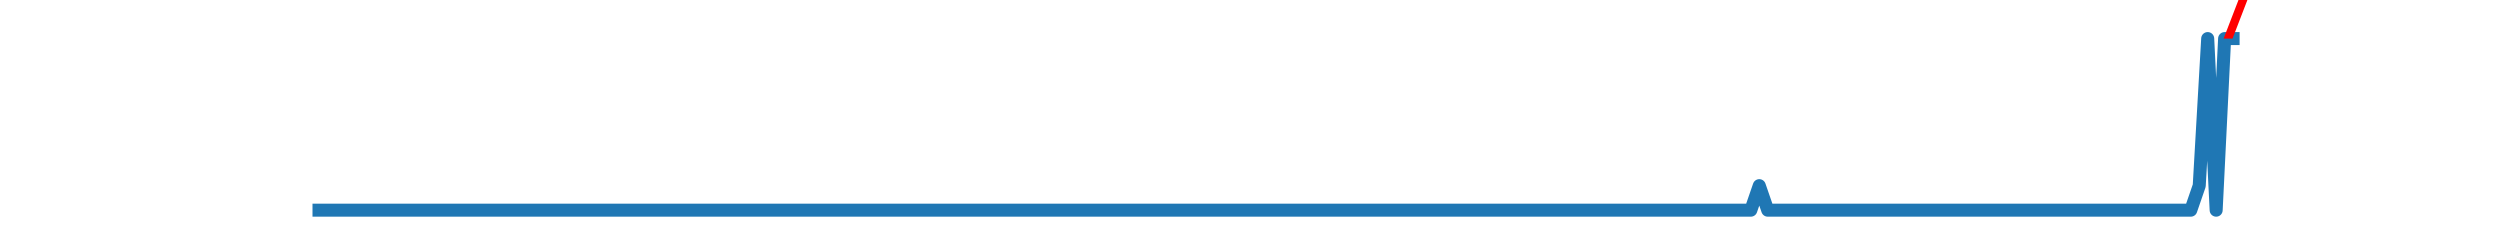
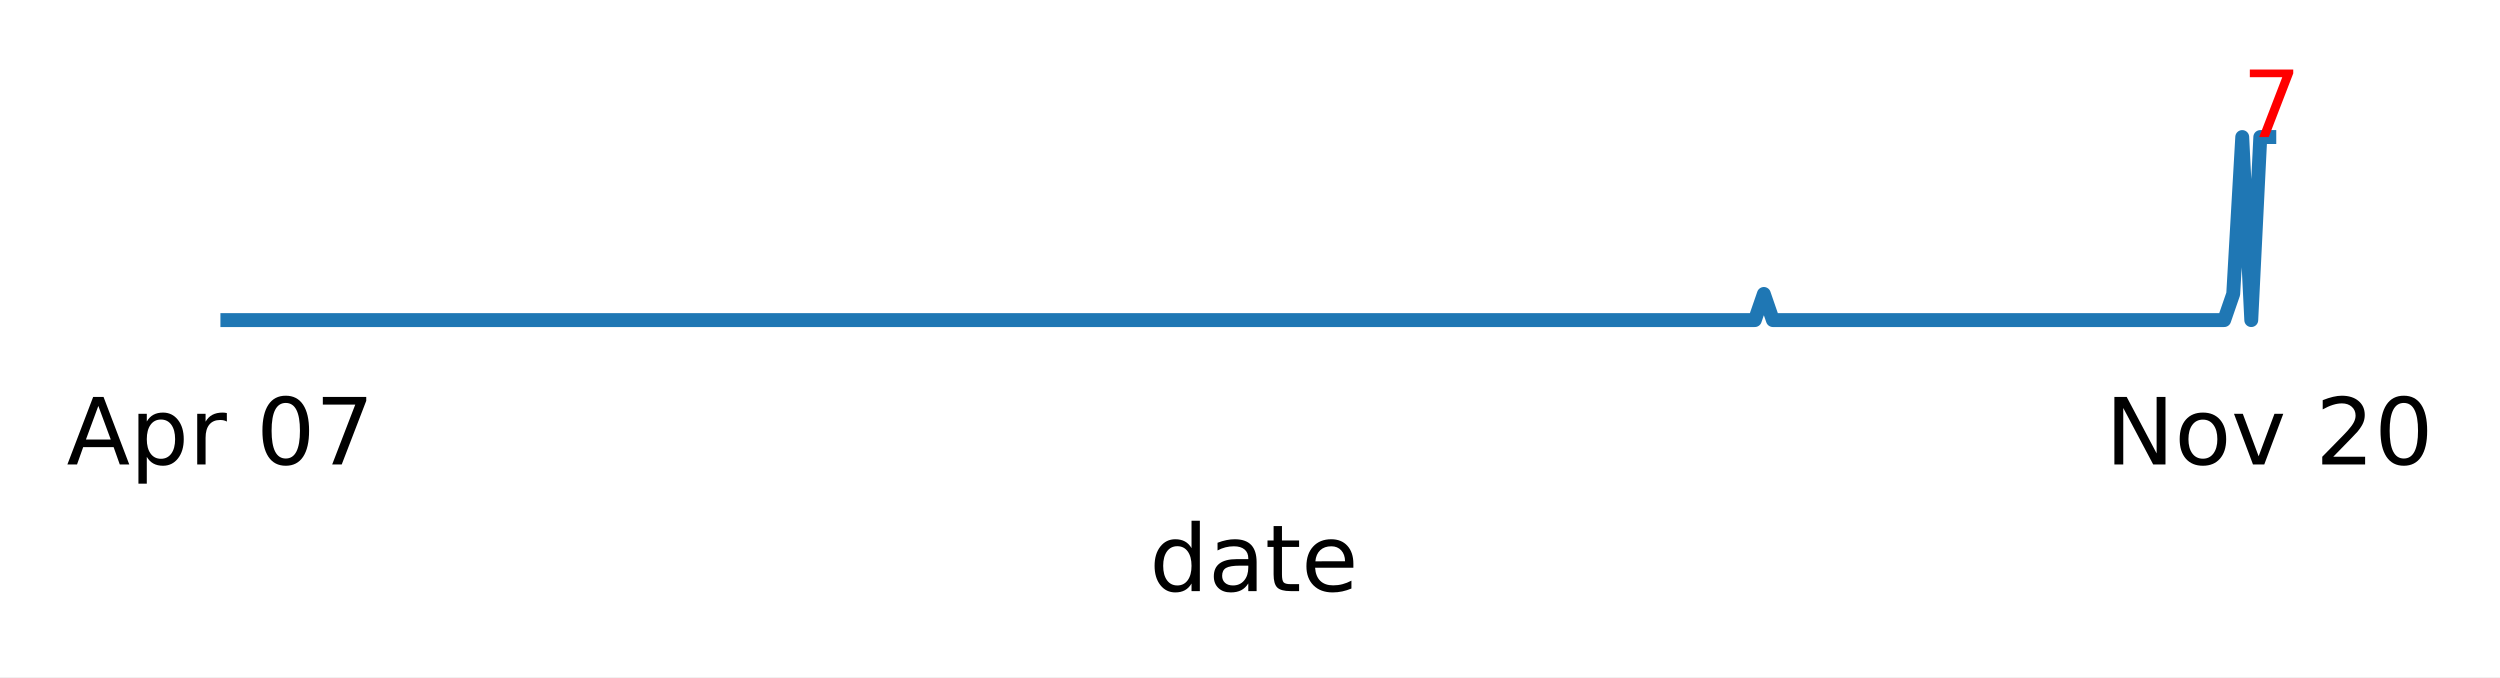
- <svg xmlns="http://www.w3.org/2000/svg" xmlns:xlink="http://www.w3.org/1999/xlink" height="28.8pt" version="1.1" viewBox="0 0 288 28.8" width="288pt">
+ <svg xmlns="http://www.w3.org/2000/svg" xmlns:xlink="http://www.w3.org/1999/xlink" height="73.11pt" version="1.1" viewBox="0 0 269.963 73.11" width="269.963pt">
  <defs>
    <style type="text/css">
*{stroke-linecap:butt;stroke-linejoin:round;}
  </style>
  </defs>
  <g id="figure_1">
    <g id="patch_1">
-       <path d="M 0 28.8  L 288 28.8  L 288 0  L 0 0  z " style="fill:#ffffff;" />
+       <path d="M 0 73.11  L 269.963 73.11  L 269.963 0  L 0 0  z " style="fill:#ffffff;" />
    </g>
    <g id="axes_1">
      <g id="matplotlib.axis_1">
        <g id="xtick_1">
          <g id="text_1">
            <defs>
              <path d="M 34.188 63.188  L 20.797 26.906  L 47.609 26.906  z M 28.609 72.906  L 39.797 72.906  L 67.578 0  L 57.328 0  L 50.688 18.703  L 17.828 18.703  L 11.188 0  L 0.781 0  z " id="DejaVuSans-65" />
              <path d="M 18.109 8.203  L 18.109 -20.797  L 9.078 -20.797  L 9.078 54.688  L 18.109 54.688  L 18.109 46.391  Q 20.953 51.266 25.266 53.625  Q 29.594 56 35.594 56  Q 45.562 56 51.781 48.094  Q 58.016 40.188 58.016 27.297  Q 58.016 14.406 51.781 6.484  Q 45.562 -1.422 35.594 -1.422  Q 29.594 -1.422 25.266 0.953  Q 20.953 3.328 18.109 8.203  z M 48.688 27.297  Q 48.688 37.203 44.609 42.844  Q 40.531 48.484 33.406 48.484  Q 26.266 48.484 22.188 42.844  Q 18.109 37.203 18.109 27.297  Q 18.109 17.391 22.188 11.75  Q 26.266 6.109 33.406 6.109  Q 40.531 6.109 44.609 11.75  Q 48.688 17.391 48.688 27.297  z " id="DejaVuSans-112" />
              <path d="M 41.109 46.297  Q 39.594 47.172 37.812 47.578  Q 36.031 48 33.891 48  Q 26.266 48 22.188 43.047  Q 18.109 38.094 18.109 28.812  L 18.109 0  L 9.078 0  L 9.078 54.688  L 18.109 54.688  L 18.109 46.188  Q 20.953 51.172 25.484 53.578  Q 30.031 56 36.531 56  Q 37.453 56 38.578 55.875  Q 39.703 55.766 41.062 55.516  z " id="DejaVuSans-114" />
              <path id="DejaVuSans-32" />
              <path d="M 31.781 66.406  Q 24.172 66.406 20.328 58.906  Q 16.5 51.422 16.5 36.375  Q 16.5 21.391 20.328 13.891  Q 24.172 6.391 31.781 6.391  Q 39.453 6.391 43.281 13.891  Q 47.125 21.391 47.125 36.375  Q 47.125 51.422 43.281 58.906  Q 39.453 66.406 31.781 66.406  z M 31.781 74.219  Q 44.047 74.219 50.516 64.516  Q 56.984 54.828 56.984 36.375  Q 56.984 17.969 50.516 8.266  Q 44.047 -1.422 31.781 -1.422  Q 19.531 -1.422 13.062 8.266  Q 6.594 17.969 6.594 36.375  Q 6.594 54.828 13.062 64.516  Q 19.531 74.219 31.781 74.219  z " id="DejaVuSans-48" />
              <path d="M 8.203 72.906  L 55.078 72.906  L 55.078 68.703  L 28.609 0  L 18.312 0  L 43.219 64.594  L 8.203 64.594  z " id="DejaVuSans-55" />
            </defs>
-             <g transform="translate(19.39844 39.79844)scale(0.1 -0.1)">
+             <g transform="translate(7.2 50.15251)scale(0.1 -0.1)">
              <use xlink:href="#DejaVuSans-65" />
              <use x="68.408" xlink:href="#DejaVuSans-112" />
              <use x="131.885" xlink:href="#DejaVuSans-114" />
              <use x="172.998" xlink:href="#DejaVuSans-32" />
              <use x="204.785" xlink:href="#DejaVuSans-48" />
              <use x="268.408" xlink:href="#DejaVuSans-55" />
            </g>
          </g>
        </g>
        <g id="xtick_2">
          <g id="text_2">
            <defs>
              <path d="M 9.812 72.906  L 23.094 72.906  L 55.422 11.922  L 55.422 72.906  L 64.984 72.906  L 64.984 0  L 51.703 0  L 19.391 60.984  L 19.391 0  L 9.812 0  z " id="DejaVuSans-78" />
              <path d="M 30.609 48.391  Q 23.391 48.391 19.188 42.75  Q 14.984 37.109 14.984 27.297  Q 14.984 17.484 19.156 11.844  Q 23.344 6.203 30.609 6.203  Q 37.797 6.203 41.984 11.859  Q 46.188 17.531 46.188 27.297  Q 46.188 37.016 41.984 42.703  Q 37.797 48.391 30.609 48.391  z M 30.609 56  Q 42.328 56 49.016 48.375  Q 55.719 40.766 55.719 27.297  Q 55.719 13.875 49.016 6.219  Q 42.328 -1.422 30.609 -1.422  Q 18.844 -1.422 12.172 6.219  Q 5.516 13.875 5.516 27.297  Q 5.516 40.766 12.172 48.375  Q 18.844 56 30.609 56  z " id="DejaVuSans-111" />
              <path d="M 2.984 54.688  L 12.5 54.688  L 29.594 8.797  L 46.688 54.688  L 56.203 54.688  L 35.688 0  L 23.484 0  z " id="DejaVuSans-118" />
              <path d="M 19.188 8.297  L 53.609 8.297  L 53.609 0  L 7.328 0  L 7.328 8.297  Q 12.938 14.109 22.625 23.891  Q 32.328 33.688 34.812 36.531  Q 39.547 41.844 41.422 45.531  Q 43.312 49.219 43.312 52.781  Q 43.312 58.594 39.234 62.25  Q 35.156 65.922 28.609 65.922  Q 23.969 65.922 18.812 64.312  Q 13.672 62.703 7.812 59.422  L 7.812 69.391  Q 13.766 71.781 18.938 73  Q 24.125 74.219 28.422 74.219  Q 39.75 74.219 46.484 68.547  Q 53.219 62.891 53.219 53.422  Q 53.219 48.922 51.531 44.891  Q 49.859 40.875 45.406 35.406  Q 44.188 33.984 37.641 27.219  Q 31.109 20.453 19.188 8.297  z " id="DejaVuSans-50" />
            </defs>
-             <g transform="translate(239.5397 39.79844)scale(0.1 -0.1)">
+             <g transform="translate(227.3413 50.15251)scale(0.1 -0.1)">
              <use xlink:href="#DejaVuSans-78" />
              <use x="74.805" xlink:href="#DejaVuSans-111" />
              <use x="135.986" xlink:href="#DejaVuSans-118" />
              <use x="195.166" xlink:href="#DejaVuSans-32" />
              <use x="226.953" xlink:href="#DejaVuSans-50" />
              <use x="290.576" xlink:href="#DejaVuSans-48" />
            </g>
          </g>
        </g>
        <g id="xtick_3" />
        <g id="xtick_4" />
        <g id="xtick_5" />
        <g id="xtick_6" />
        <g id="xtick_7" />
        <g id="xtick_8" />
        <g id="xtick_9" />
        <g id="xtick_10" />
        <g id="xtick_11" />
        <g id="xtick_12" />
        <g id="xtick_13" />
        <g id="xtick_14" />
        <g id="xtick_15" />
        <g id="xtick_16" />
        <g id="xtick_17" />
        <g id="xtick_18" />
        <g id="xtick_19" />
        <g id="xtick_20" />
        <g id="xtick_21" />
        <g id="xtick_22" />
        <g id="xtick_23" />
        <g id="xtick_24" />
        <g id="xtick_25" />
        <g id="xtick_26" />
        <g id="xtick_27" />
        <g id="xtick_28" />
        <g id="xtick_29" />
        <g id="xtick_30" />
        <g id="xtick_31" />
        <g id="xtick_32" />
        <g id="xtick_33" />
        <g id="text_3">
          <defs>
-             <path d="M 19.672 34.812  L 19.672 8.109  L 35.5 8.109  Q 43.453 8.109 47.281 11.406  Q 51.125 14.703 51.125 21.484  Q 51.125 28.328 47.281 31.562  Q 43.453 34.812 35.5 34.812  z M 19.672 64.797  L 19.672 42.828  L 34.281 42.828  Q 41.5 42.828 45.031 45.531  Q 48.578 48.25 48.578 53.812  Q 48.578 59.328 45.031 62.062  Q 41.5 64.797 34.281 64.797  z M 9.812 72.906  L 35.016 72.906  Q 46.297 72.906 52.391 68.219  Q 58.5 63.531 58.5 54.891  Q 58.5 48.188 55.375 44.234  Q 52.25 40.281 46.188 39.312  Q 53.469 37.75 57.5 32.781  Q 61.531 27.828 61.531 20.406  Q 61.531 10.641 54.891 5.312  Q 48.25 0 35.984 0  L 9.812 0  z " id="DejaVuSans-66" />
+             <path d="M 45.406 46.391  L 45.406 75.984  L 54.391 75.984  L 54.391 0  L 45.406 0  L 45.406 8.203  Q 42.578 3.328 38.25 0.953  Q 33.938 -1.422 27.875 -1.422  Q 17.969 -1.422 11.734 6.484  Q 5.516 14.406 5.516 27.297  Q 5.516 40.188 11.734 48.094  Q 17.969 56 27.875 56  Q 33.938 56 38.25 53.625  Q 42.578 51.266 45.406 46.391  z M 14.797 27.297  Q 14.797 17.391 18.875 11.75  Q 22.953 6.109 30.078 6.109  Q 37.203 6.109 41.297 11.75  Q 45.406 17.391 45.406 27.297  Q 45.406 37.203 41.297 42.844  Q 37.203 48.484 30.078 48.484  Q 22.953 48.484 18.875 42.844  Q 14.797 37.203 14.797 27.297  z " id="DejaVuSans-100" />
+             <path d="M 34.281 27.484  Q 23.391 27.484 19.188 25  Q 14.984 22.516 14.984 16.5  Q 14.984 11.719 18.141 8.906  Q 21.297 6.109 26.703 6.109  Q 34.188 6.109 38.703 11.406  Q 43.219 16.703 43.219 25.484  L 43.219 27.484  z M 52.203 31.203  L 52.203 0  L 43.219 0  L 43.219 8.297  Q 40.141 3.328 35.547 0.953  Q 30.953 -1.422 24.312 -1.422  Q 15.922 -1.422 10.953 3.297  Q 6 8.016 6 15.922  Q 6 25.141 12.172 29.828  Q 18.359 34.516 30.609 34.516  L 43.219 34.516  L 43.219 35.406  Q 43.219 41.609 39.141 45  Q 35.062 48.391 27.688 48.391  Q 23 48.391 18.547 47.266  Q 14.109 46.141 10.016 43.891  L 10.016 52.203  Q 14.938 54.109 19.578 55.047  Q 24.219 56 28.609 56  Q 40.484 56 46.344 49.844  Q 52.203 43.703 52.203 31.203  z " id="DejaVuSans-97" />
+             <path d="M 18.312 70.219  L 18.312 54.688  L 36.812 54.688  L 36.812 47.703  L 18.312 47.703  L 18.312 18.016  Q 18.312 11.328 20.141 9.422  Q 21.969 7.516 27.594 7.516  L 36.812 7.516  L 36.812 0  L 27.594 0  Q 17.188 0 13.234 3.875  Q 9.281 7.766 9.281 18.016  L 9.281 47.703  L 2.688 47.703  L 2.688 54.688  L 9.281 54.688  L 9.281 70.219  z " id="DejaVuSans-116" />
            <path d="M 56.203 29.594  L 56.203 25.203  L 14.891 25.203  Q 15.484 15.922 20.484 11.062  Q 25.484 6.203 34.422 6.203  Q 39.594 6.203 44.453 7.469  Q 49.312 8.734 54.109 11.281  L 54.109 2.781  Q 49.266 0.734 44.188 -0.344  Q 39.109 -1.422 33.891 -1.422  Q 20.797 -1.422 13.156 6.188  Q 5.516 13.812 5.516 26.812  Q 5.516 40.234 12.766 48.109  Q 20.016 56 32.328 56  Q 43.359 56 49.781 48.891  Q 56.203 41.797 56.203 29.594  z M 47.219 32.234  Q 47.125 39.594 43.094 43.984  Q 39.062 48.391 32.422 48.391  Q 24.906 48.391 20.391 44.141  Q 15.875 39.891 15.188 32.172  z " id="DejaVuSans-101" />
-             <path d="M 54.891 33.016  L 54.891 0  L 45.906 0  L 45.906 32.719  Q 45.906 40.484 42.875 44.328  Q 39.844 48.188 33.797 48.188  Q 26.516 48.188 22.312 43.547  Q 18.109 38.922 18.109 30.906  L 18.109 0  L 9.078 0  L 9.078 54.688  L 18.109 54.688  L 18.109 46.188  Q 21.344 51.125 25.703 53.562  Q 30.078 56 35.797 56  Q 45.219 56 50.047 50.172  Q 54.891 44.344 54.891 33.016  z " id="DejaVuSans-110" />
-             <path d="M -0.297 72.906  L 61.375 72.906  L 61.375 64.594  L 35.5 64.594  L 35.5 0  L 25.594 0  L 25.594 64.594  L -0.297 64.594  z " id="DejaVuSans-84" />
-             <path d="M 4.203 54.688  L 13.188 54.688  L 24.422 12.016  L 35.594 54.688  L 46.188 54.688  L 57.422 12.016  L 68.609 54.688  L 77.594 54.688  L 63.281 0  L 52.688 0  L 40.922 44.828  L 29.109 0  L 18.5 0  z " id="DejaVuSans-119" />
-             <path d="M 44.281 53.078  L 44.281 44.578  Q 40.484 46.531 36.375 47.5  Q 32.281 48.484 27.875 48.484  Q 21.188 48.484 17.844 46.438  Q 14.5 44.391 14.5 40.281  Q 14.5 37.156 16.891 35.375  Q 19.281 33.594 26.516 31.984  L 29.594 31.297  Q 39.156 29.25 43.188 25.516  Q 47.219 21.781 47.219 15.094  Q 47.219 7.469 41.188 3.016  Q 35.156 -1.422 24.609 -1.422  Q 20.219 -1.422 15.453 -0.562  Q 10.688 0.297 5.422 2  L 5.422 11.281  Q 10.406 8.688 15.234 7.391  Q 20.062 6.109 24.812 6.109  Q 31.156 6.109 34.562 8.281  Q 37.984 10.453 37.984 14.406  Q 37.984 18.062 35.516 20.016  Q 33.062 21.969 24.703 23.781  L 21.578 24.516  Q 13.234 26.266 9.516 29.906  Q 5.812 33.547 5.812 39.891  Q 5.812 47.609 11.281 51.797  Q 16.75 56 26.812 56  Q 31.781 56 36.172 55.266  Q 40.578 54.547 44.281 53.078  z " id="DejaVuSans-115" />
-             <path d="M 54.891 33.016  L 54.891 0  L 45.906 0  L 45.906 32.719  Q 45.906 40.484 42.875 44.328  Q 39.844 48.188 33.797 48.188  Q 26.516 48.188 22.312 43.547  Q 18.109 38.922 18.109 30.906  L 18.109 0  L 9.078 0  L 9.078 75.984  L 18.109 75.984  L 18.109 46.188  Q 21.344 51.125 25.703 53.562  Q 30.078 56 35.797 56  Q 45.219 56 50.047 50.172  Q 54.891 44.344 54.891 33.016  z " id="DejaVuSans-104" />
-             <path d="M 9.422 54.688  L 18.406 54.688  L 18.406 0  L 9.422 0  z M 9.422 75.984  L 18.406 75.984  L 18.406 64.594  L 9.422 64.594  z " id="DejaVuSans-105" />
          </defs>
-           <g transform="translate(104.3398 53.47656)scale(0.1 -0.1)">
-             <use xlink:href="#DejaVuSans-66" />
-             <use x="68.604" xlink:href="#DejaVuSans-101" />
-             <use x="130.127" xlink:href="#DejaVuSans-110" />
-             <use x="193.506" xlink:href="#DejaVuSans-110" />
-             <use x="256.885" xlink:href="#DejaVuSans-101" />
-             <use x="318.408" xlink:href="#DejaVuSans-114" />
-             <use x="359.521" xlink:href="#DejaVuSans-32" />
-             <use x="391.309" xlink:href="#DejaVuSans-84" />
-             <use x="452.127" xlink:href="#DejaVuSans-111" />
-             <use x="513.309" xlink:href="#DejaVuSans-119" />
-             <use x="595.096" xlink:href="#DejaVuSans-110" />
-             <use x="658.475" xlink:href="#DejaVuSans-115" />
-             <use x="710.574" xlink:href="#DejaVuSans-104" />
-             <use x="773.953" xlink:href="#DejaVuSans-105" />
-             <use x="801.736" xlink:href="#DejaVuSans-112" />
+           <g transform="translate(124.1266 63.83064)scale(0.1 -0.1)">
+             <use xlink:href="#DejaVuSans-100" />
+             <use x="63.477" xlink:href="#DejaVuSans-97" />
+             <use x="124.756" xlink:href="#DejaVuSans-116" />
+             <use x="163.965" xlink:href="#DejaVuSans-101" />
          </g>
        </g>
      </g>
      <g id="line2d_1">
-         <path clip-path="url(#p653c32cc46)" d="M 36 24.212  L 201.694 24.212  L 202.669 21.388  L 203.644 24.212  L 252.377 24.212  L 253.352 21.388  L 254.327 4.444  L 255.301 24.212  L 256.276 4.444  L 257.251 4.444  L 257.251 4.444  " style="fill:none;stroke:#1f77b4;stroke-linecap:square;stroke-width:1.5;" />
+         <path clip-path="url(#p99a0431981)" d="M 23.802 34.566  L 189.496 34.566  L 190.471 31.742  L 191.445 34.566  L 240.179 34.566  L 241.154 31.742  L 242.128 14.798  L 243.103 34.566  L 244.078 14.798  L 245.052 14.798  L 245.052 14.798  " style="fill:none;stroke:#1f77b4;stroke-linecap:square;stroke-width:1.5;" />
      </g>
      <g id="text_4">
-         <g style="fill:#ff0000;" transform="translate(254.3266 4.444364)scale(0.1 -0.1)">
+         <g style="fill:#ff0000;" transform="translate(242.1282 14.79844)scale(0.1 -0.1)">
          <use xlink:href="#DejaVuSans-55" />
        </g>
      </g>
    </g>
  </g>
  <defs>
-     <clipPath id="p653c32cc46">
-       <rect height="21.744" width="223.2" x="36" y="3.456" />
+     <clipPath id="p99a0431981">
+       <rect height="21.744" width="223.2" x="23.802" y="13.81" />
    </clipPath>
  </defs>
</svg>
